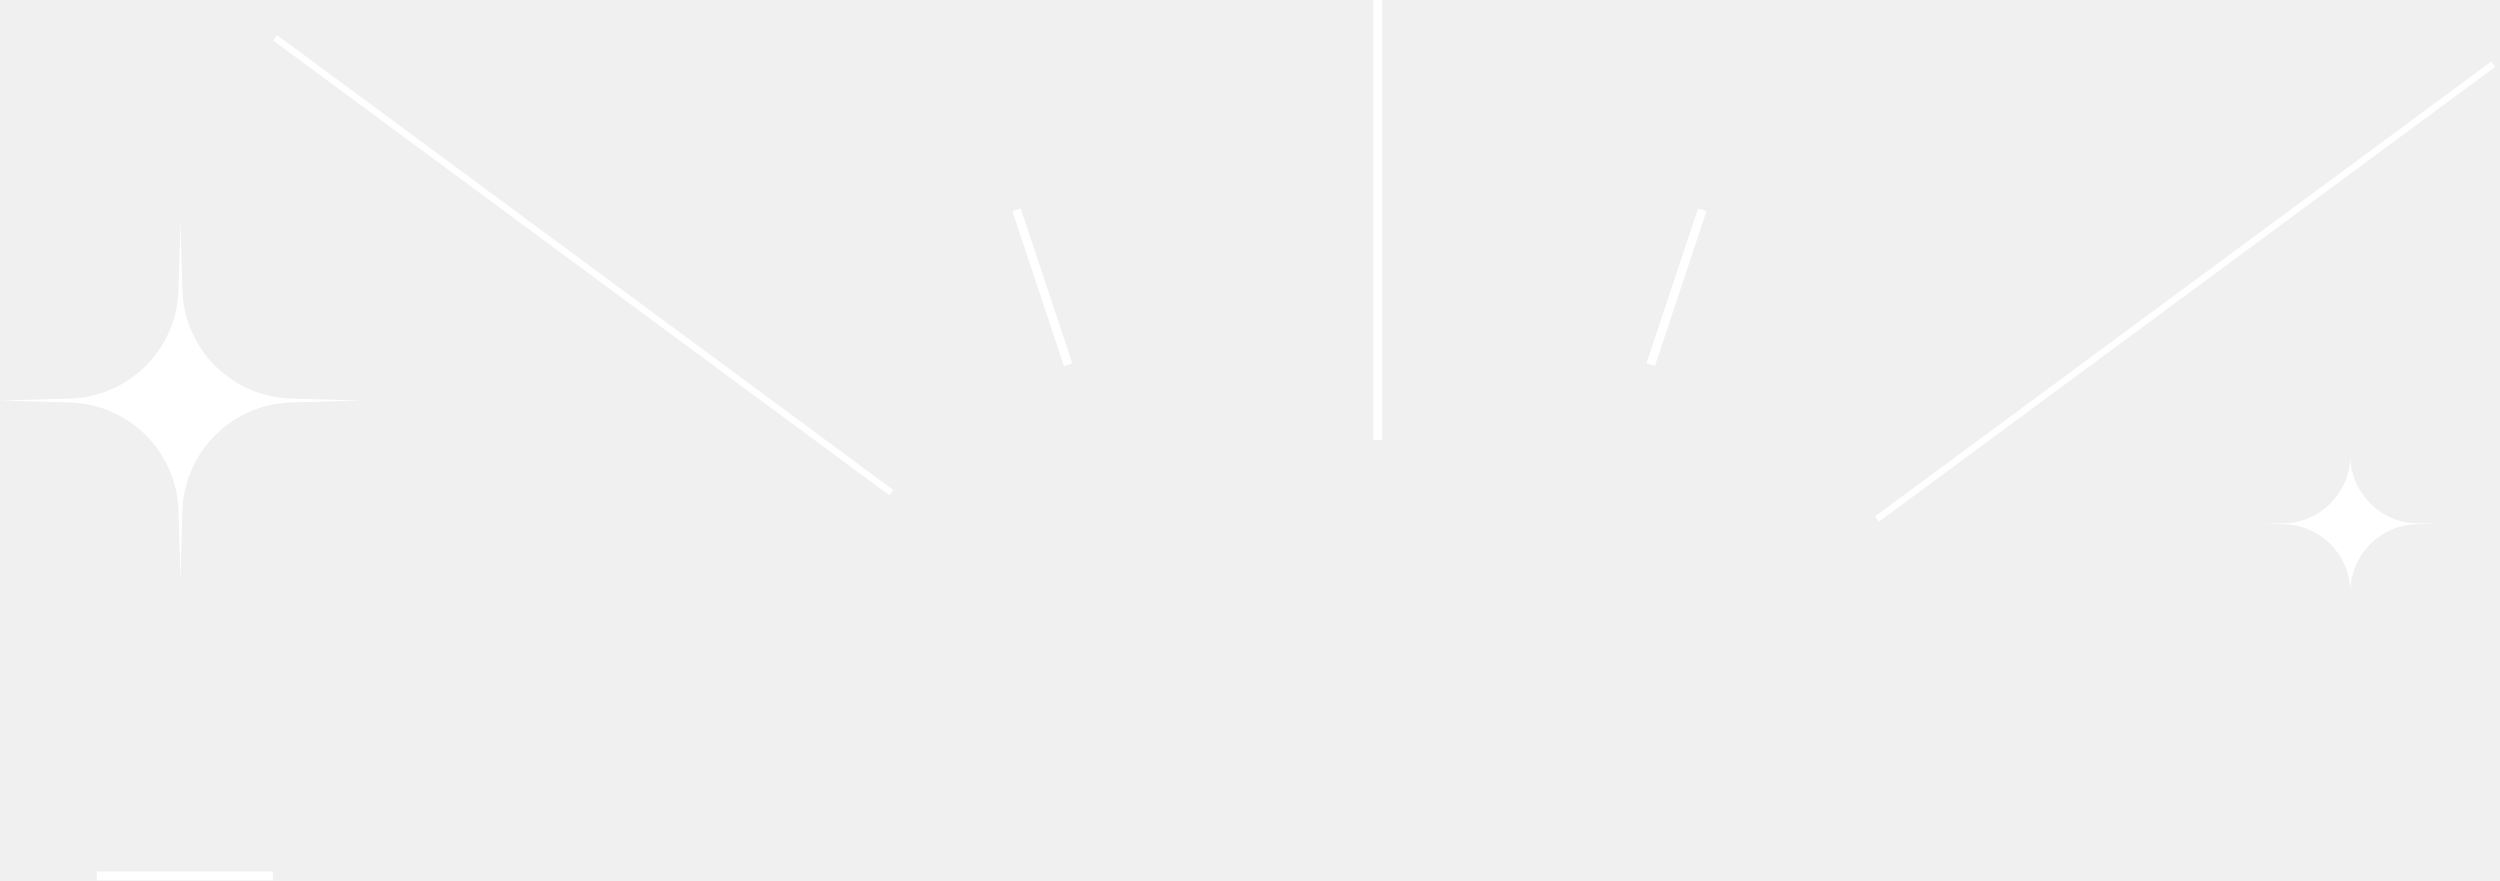
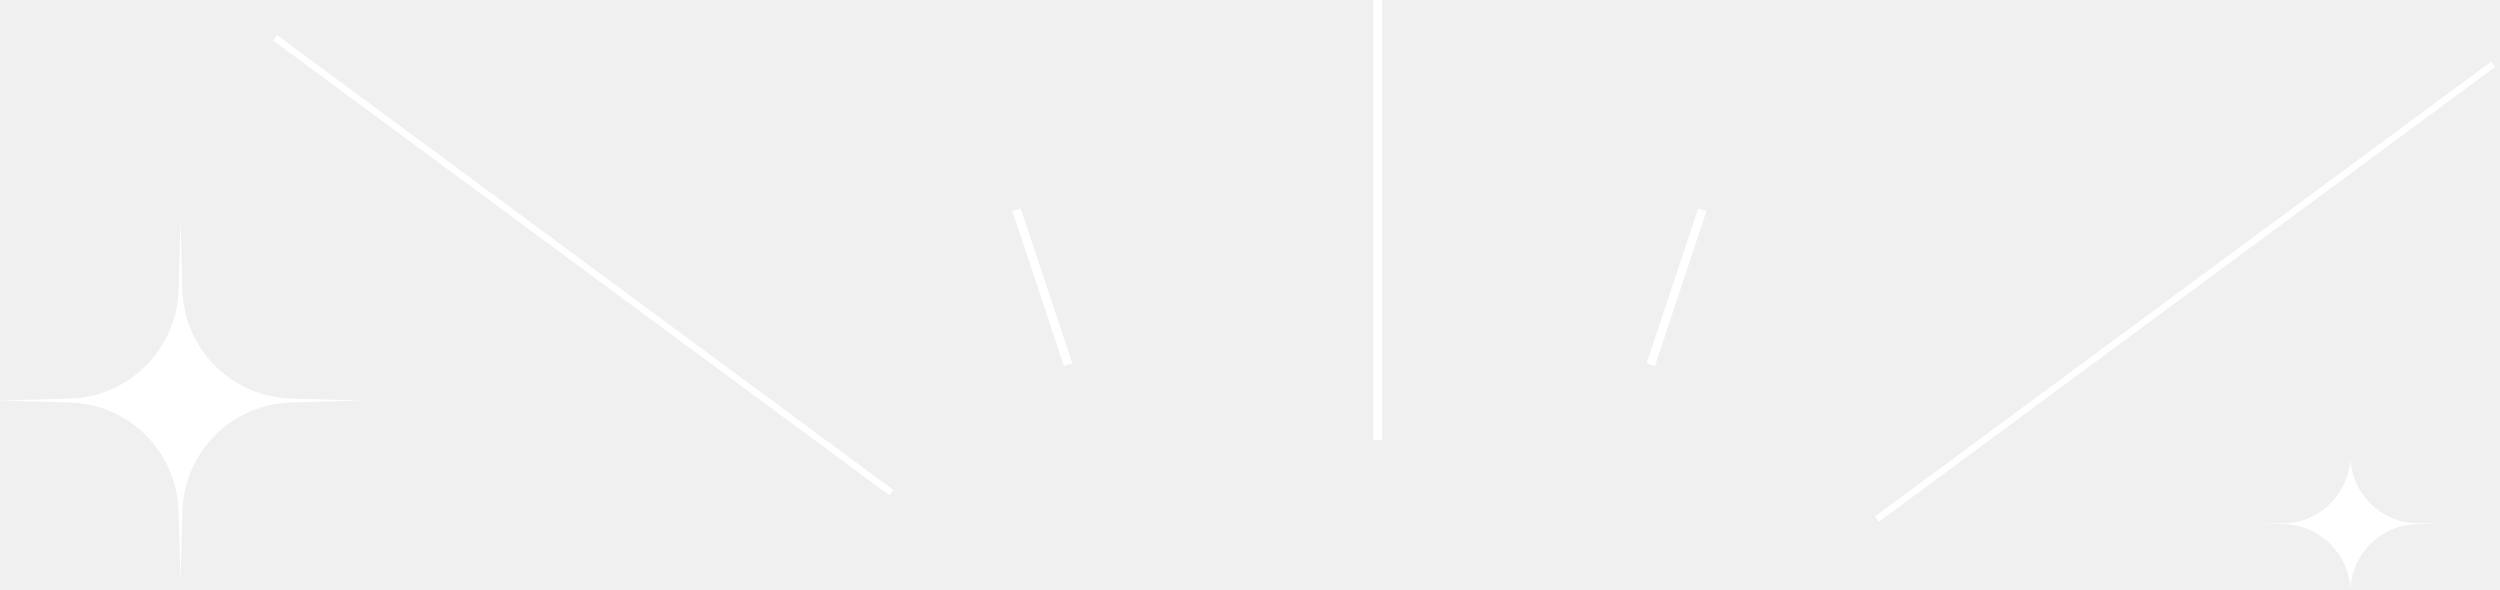
- <svg xmlns="http://www.w3.org/2000/svg" width="284" height="100" viewBox="0 0 284 100" fill="none">
+ <svg xmlns="http://www.w3.org/2000/svg" width="284" height="67" viewBox="0 0 284 67" fill="none">
  <line x1="156.5" y1="50" x2="156.5" stroke="white" />
  <line x1="115.474" y1="23.842" x2="121.33" y2="41.425" stroke="white" />
  <line y1="-0.5" x2="18.533" y2="-0.5" transform="matrix(-0.315975 0.948768 0.948768 0.315975 193.856 24)" stroke="white" />
  <line x1="283.226" y1="7.296" x2="213.226" y2="58.963" stroke="white" stroke-width="0.745" />
  <line y1="-0.375" x2="87.003" y2="-0.375" transform="matrix(0.804574 0.593852 0.593852 -0.804574 31.4862 4)" stroke="white" stroke-width="0.751" />
  <path d="M20.5 25L20.719 32.917C20.905 39.667 26.333 45.095 33.083 45.281L41 45.5L33.083 45.719C26.333 45.905 20.905 51.333 20.719 58.083L20.5 66L20.281 58.083C20.095 51.333 14.667 45.905 7.917 45.719L0 45.5L7.917 45.281C14.667 45.095 20.095 39.667 20.281 32.917L20.5 25Z" fill="white" />
-   <path d="M267 52V52C267.15 56.065 270.447 59.364 274.514 59.449L277 59.5L274.514 59.551C270.447 59.636 267.15 62.935 267 67V67V67C266.85 62.935 263.553 59.636 259.486 59.551L257 59.5L259.486 59.449C263.553 59.364 266.85 56.065 267 52V52Z" fill="white" />
-   <line x1="11" y1="99.5" x2="31" y2="99.5" stroke="white" />
+   <path d="M267 52C267.15 56.065 270.447 59.364 274.514 59.449L277 59.5L274.514 59.551C270.447 59.636 267.15 62.935 267 67C266.85 62.935 263.553 59.636 259.486 59.551L257 59.5L259.486 59.449C263.553 59.364 266.85 56.065 267 52Z" fill="white" />
</svg>
